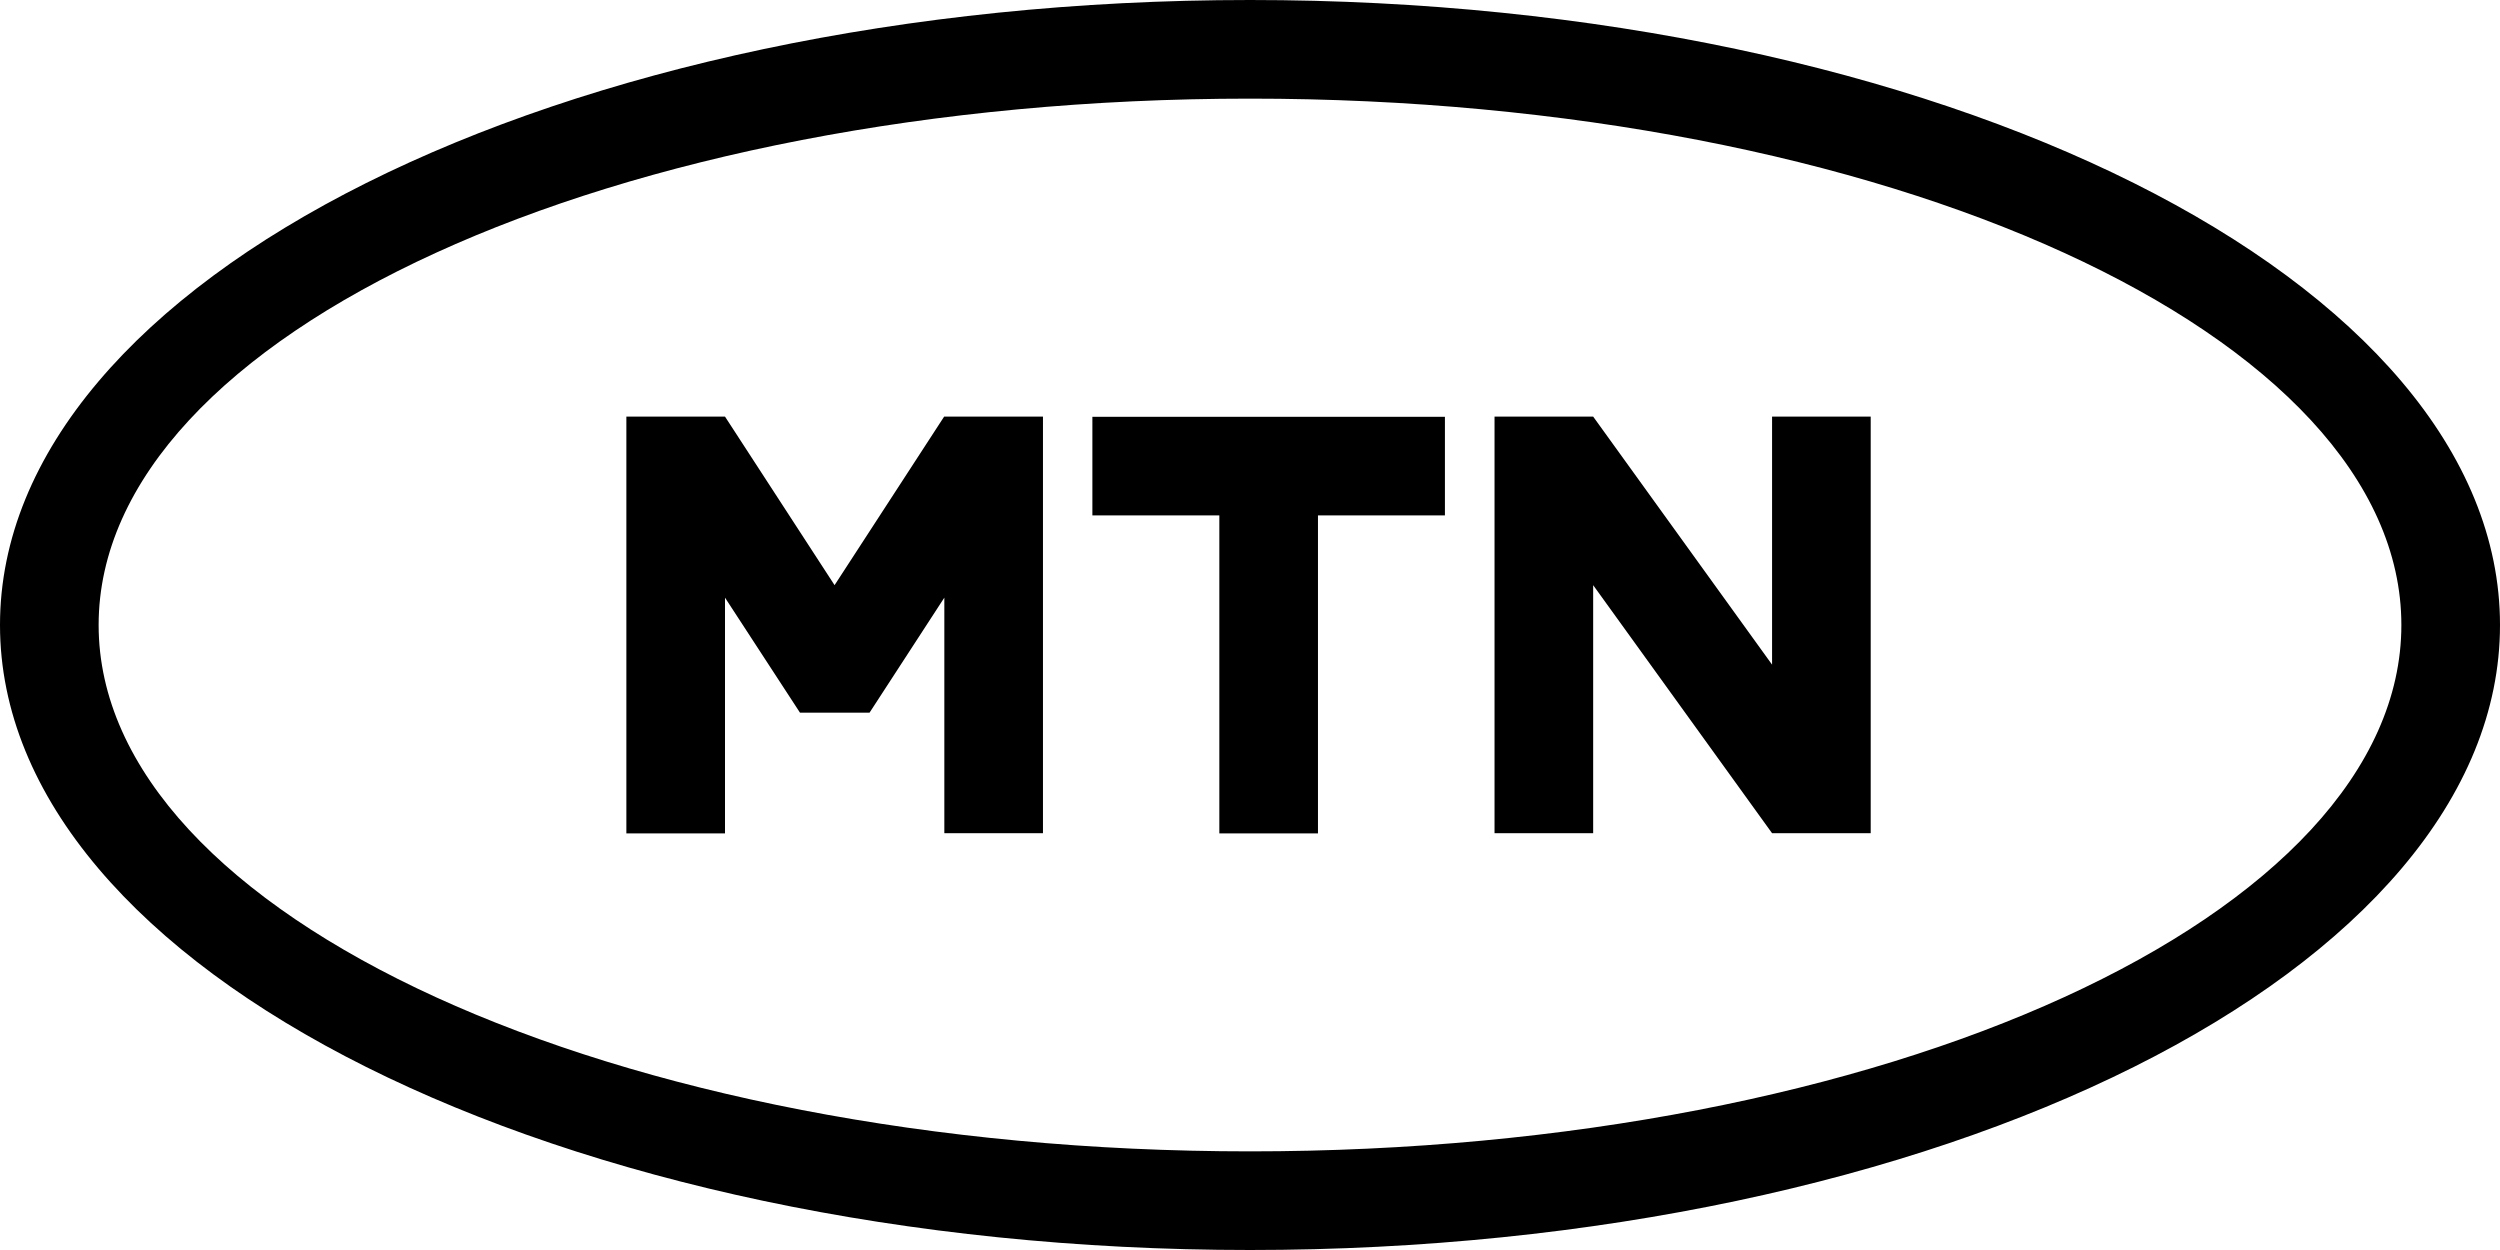
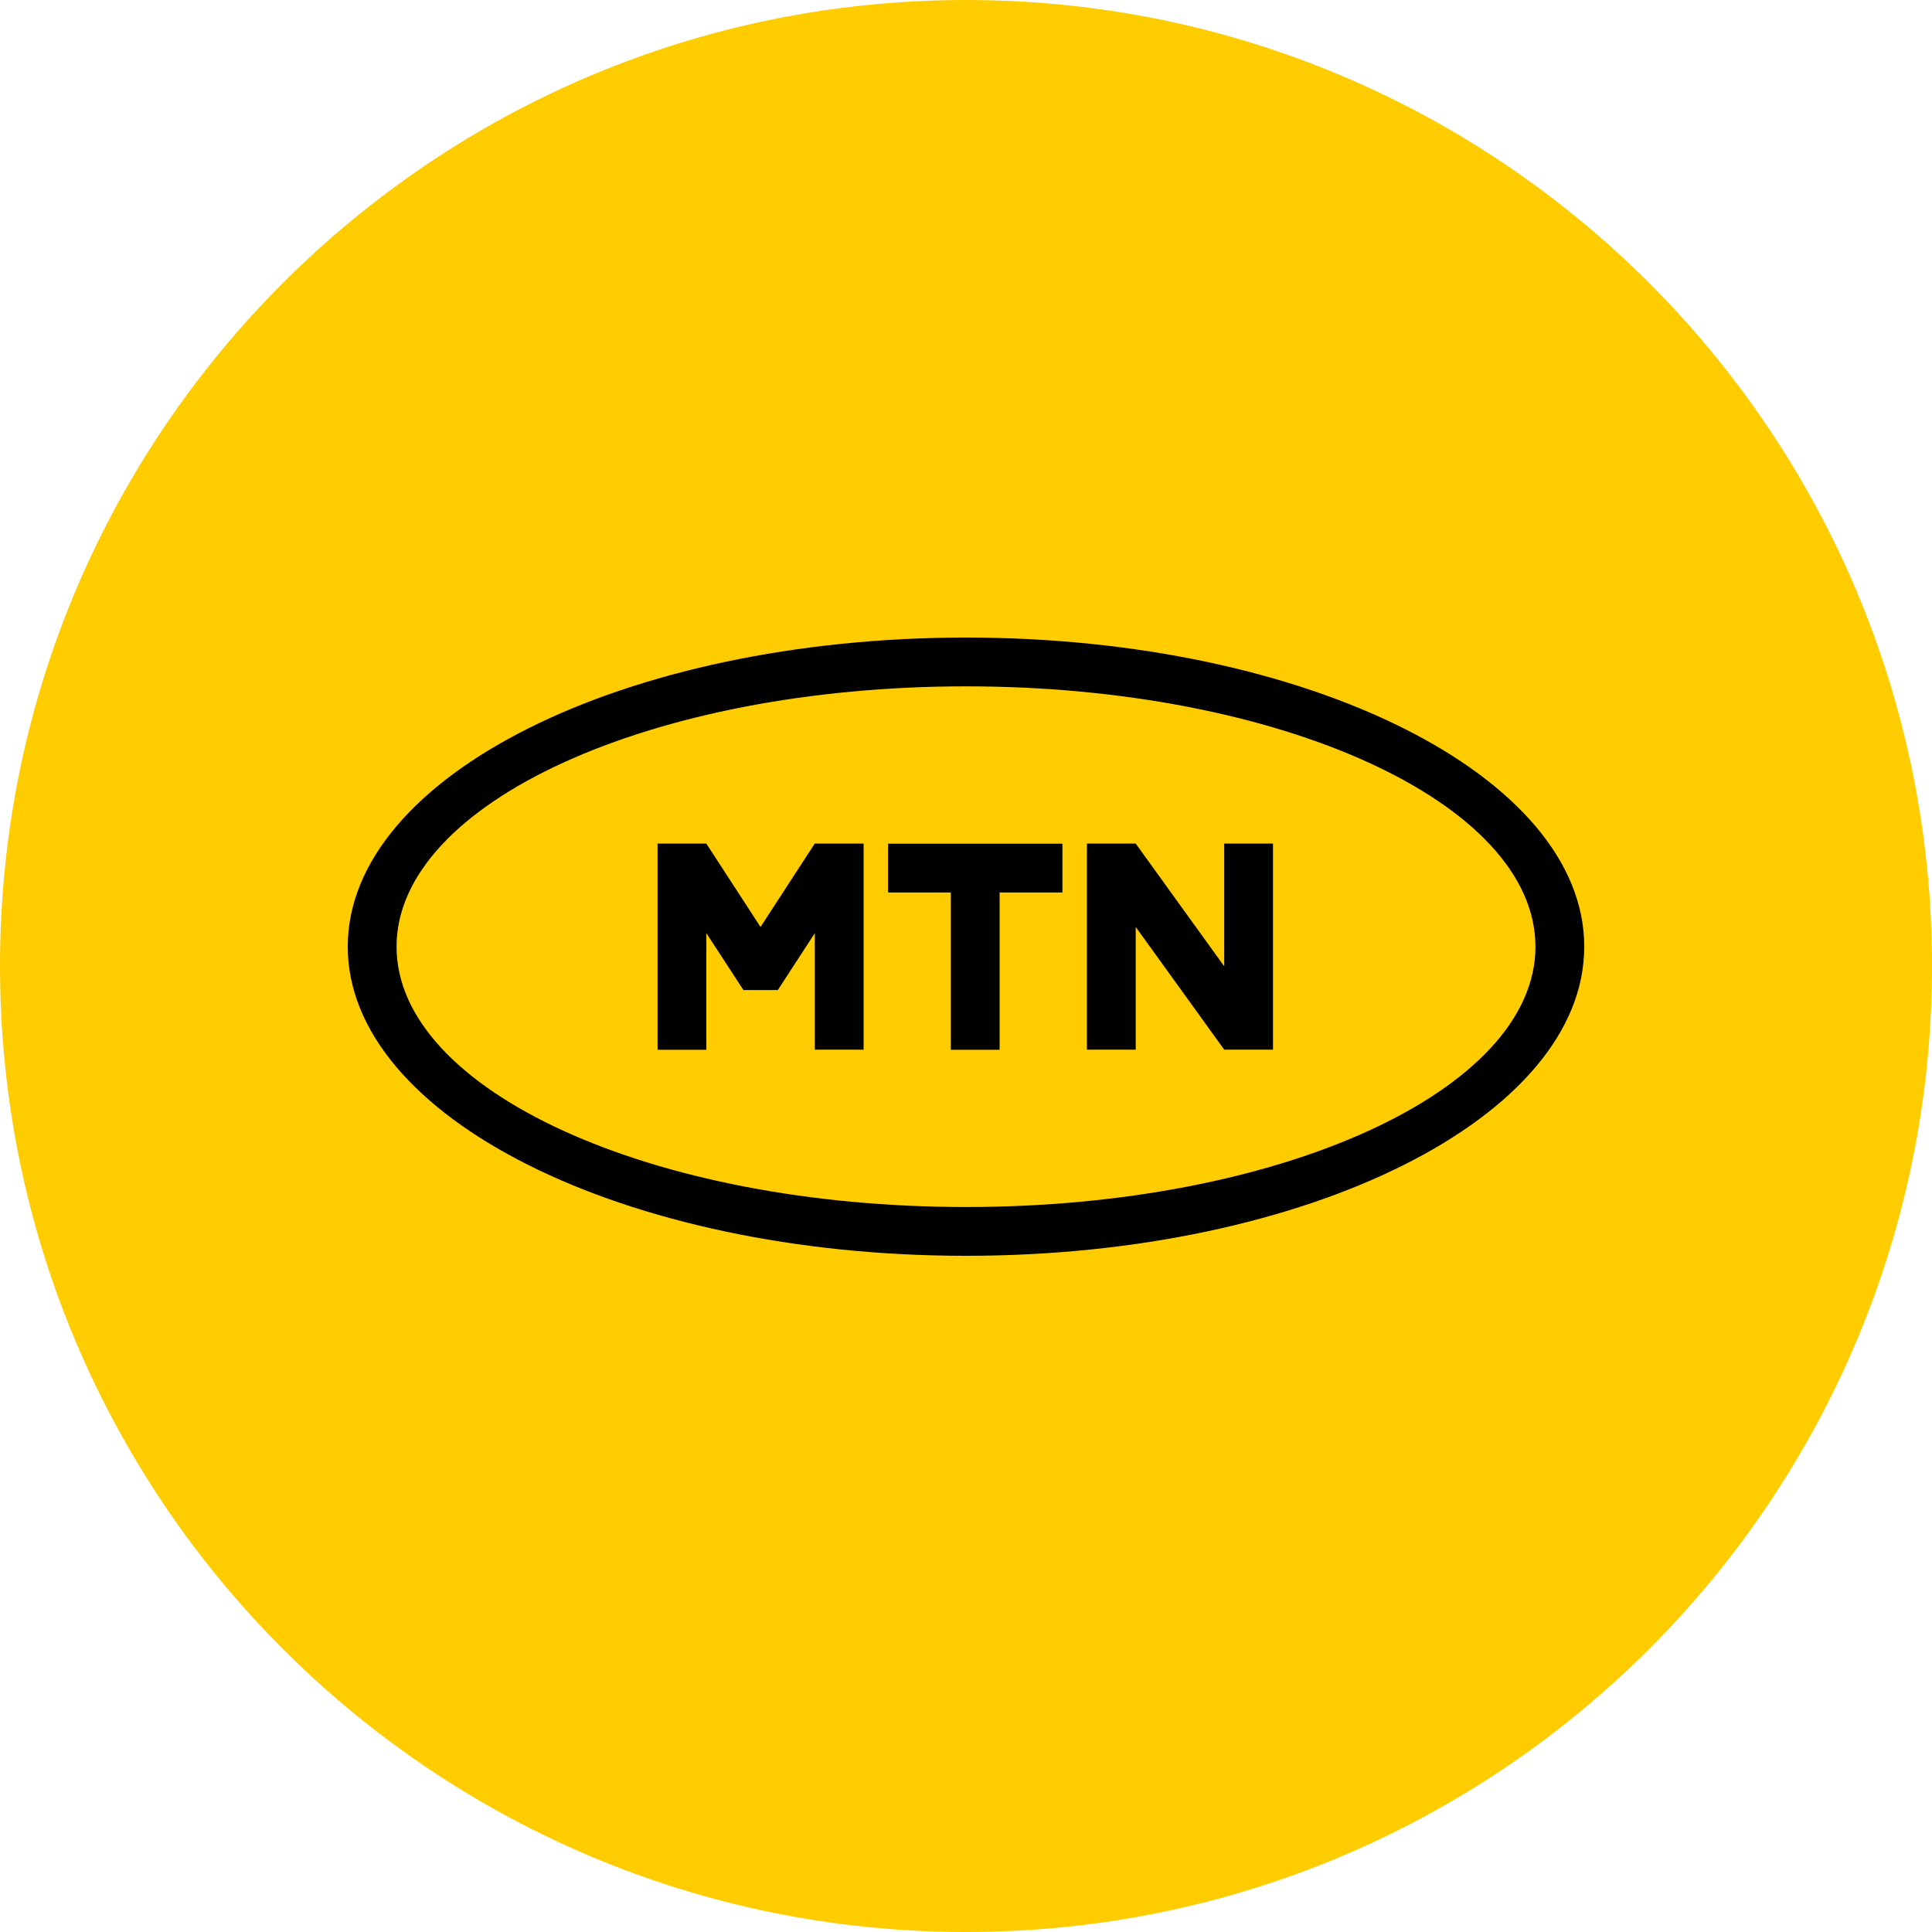
- <svg xmlns="http://www.w3.org/2000/svg" viewBox="0 0 1280 640">
-   <g id="MTN_Logo">
-     <path d="M640,0C286.5,0,0,143.3,0,320s286.5,320,640,320s640-143.3,640-320S993.5,0,640,0z M640,589.5   C314.4,589.5,50.5,468.8,50.5,320S314.4,50.5,640,50.5s589.5,120.7,589.5,269.5S965.6,589.5,640,589.5z M559.3,263.9v-50.5h180.5   v50.5h-65v162.8h-50.5V263.9H559.3z M957.8,213.3v213.3h-50.5l-91.6-127v127h-50.5V213.3h50.5l91.6,127v-127L957.8,213.3z    M320.7,426.7V213.3h50.5l56.1,86.3l56.1-86.3H534v213.3h-50.5V306l-38.3,58.9h-35.6L371.2,306v120.7H320.7z" />
+ <svg xmlns="http://www.w3.org/2000/svg" viewBox="0 0 100 100">
+   <circle cx="50" cy="50" r="50" fill="#FFCC00" />
+   <g transform="translate(18, 33) scale(0.05, 0.05)">
+     <path d="M640,0C286.5,0,0,143.3,0,320s286.5,320,640,320s640-143.3,640-320S993.5,0,640,0z M640,589.5 C314.4,589.5,50.5,468.8,50.5,320S314.4,50.5,640,50.5s589.5,120.7,589.5,269.5S965.6,589.5,640,589.5z M559.3,263.9v-50.5h180.5 v50.5h-65v162.8h-50.5V263.9H559.3z M957.8,213.3v213.3h-50.5l-91.6-127v127h-50.5V213.3h50.5l91.6,127v-127L957.8,213.3z M320.7,426.7V213.3h50.5l56.1,86.3l56.1-86.3H534v213.3h-50.5V306l-38.3,58.9h-35.6L371.2,306v120.7H320.7z" fill="#000000" />
  </g>
</svg>
